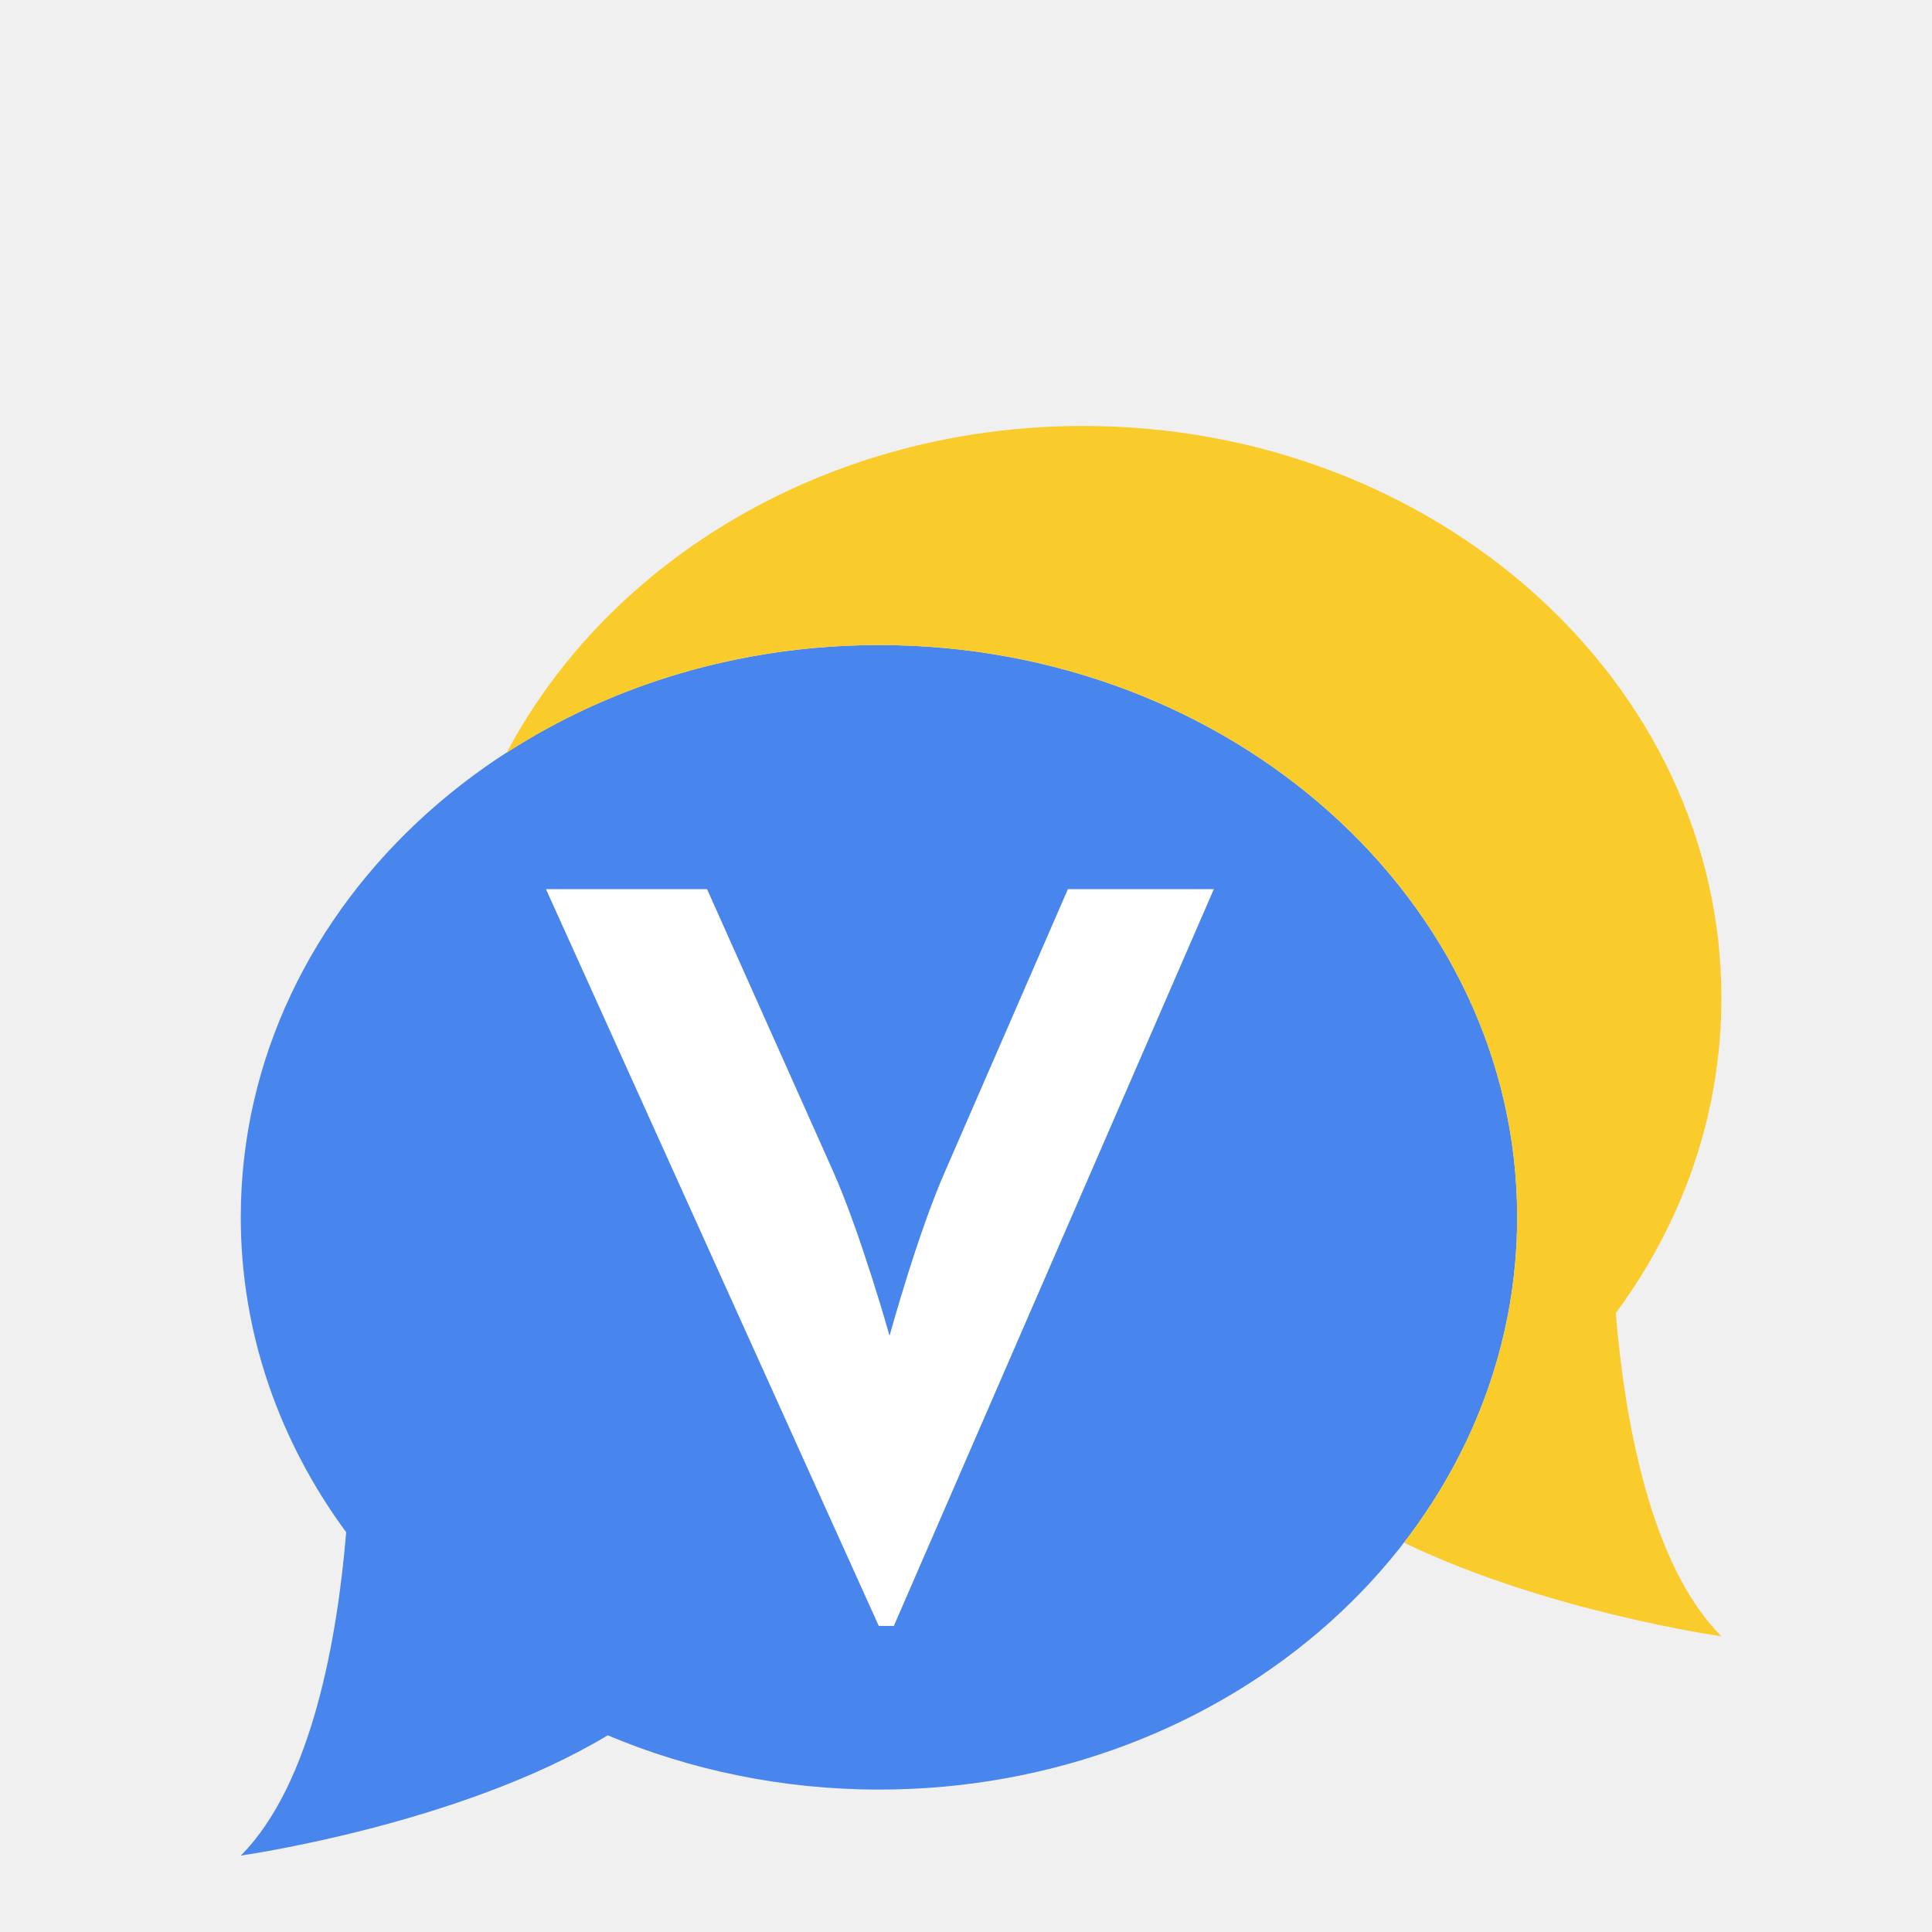
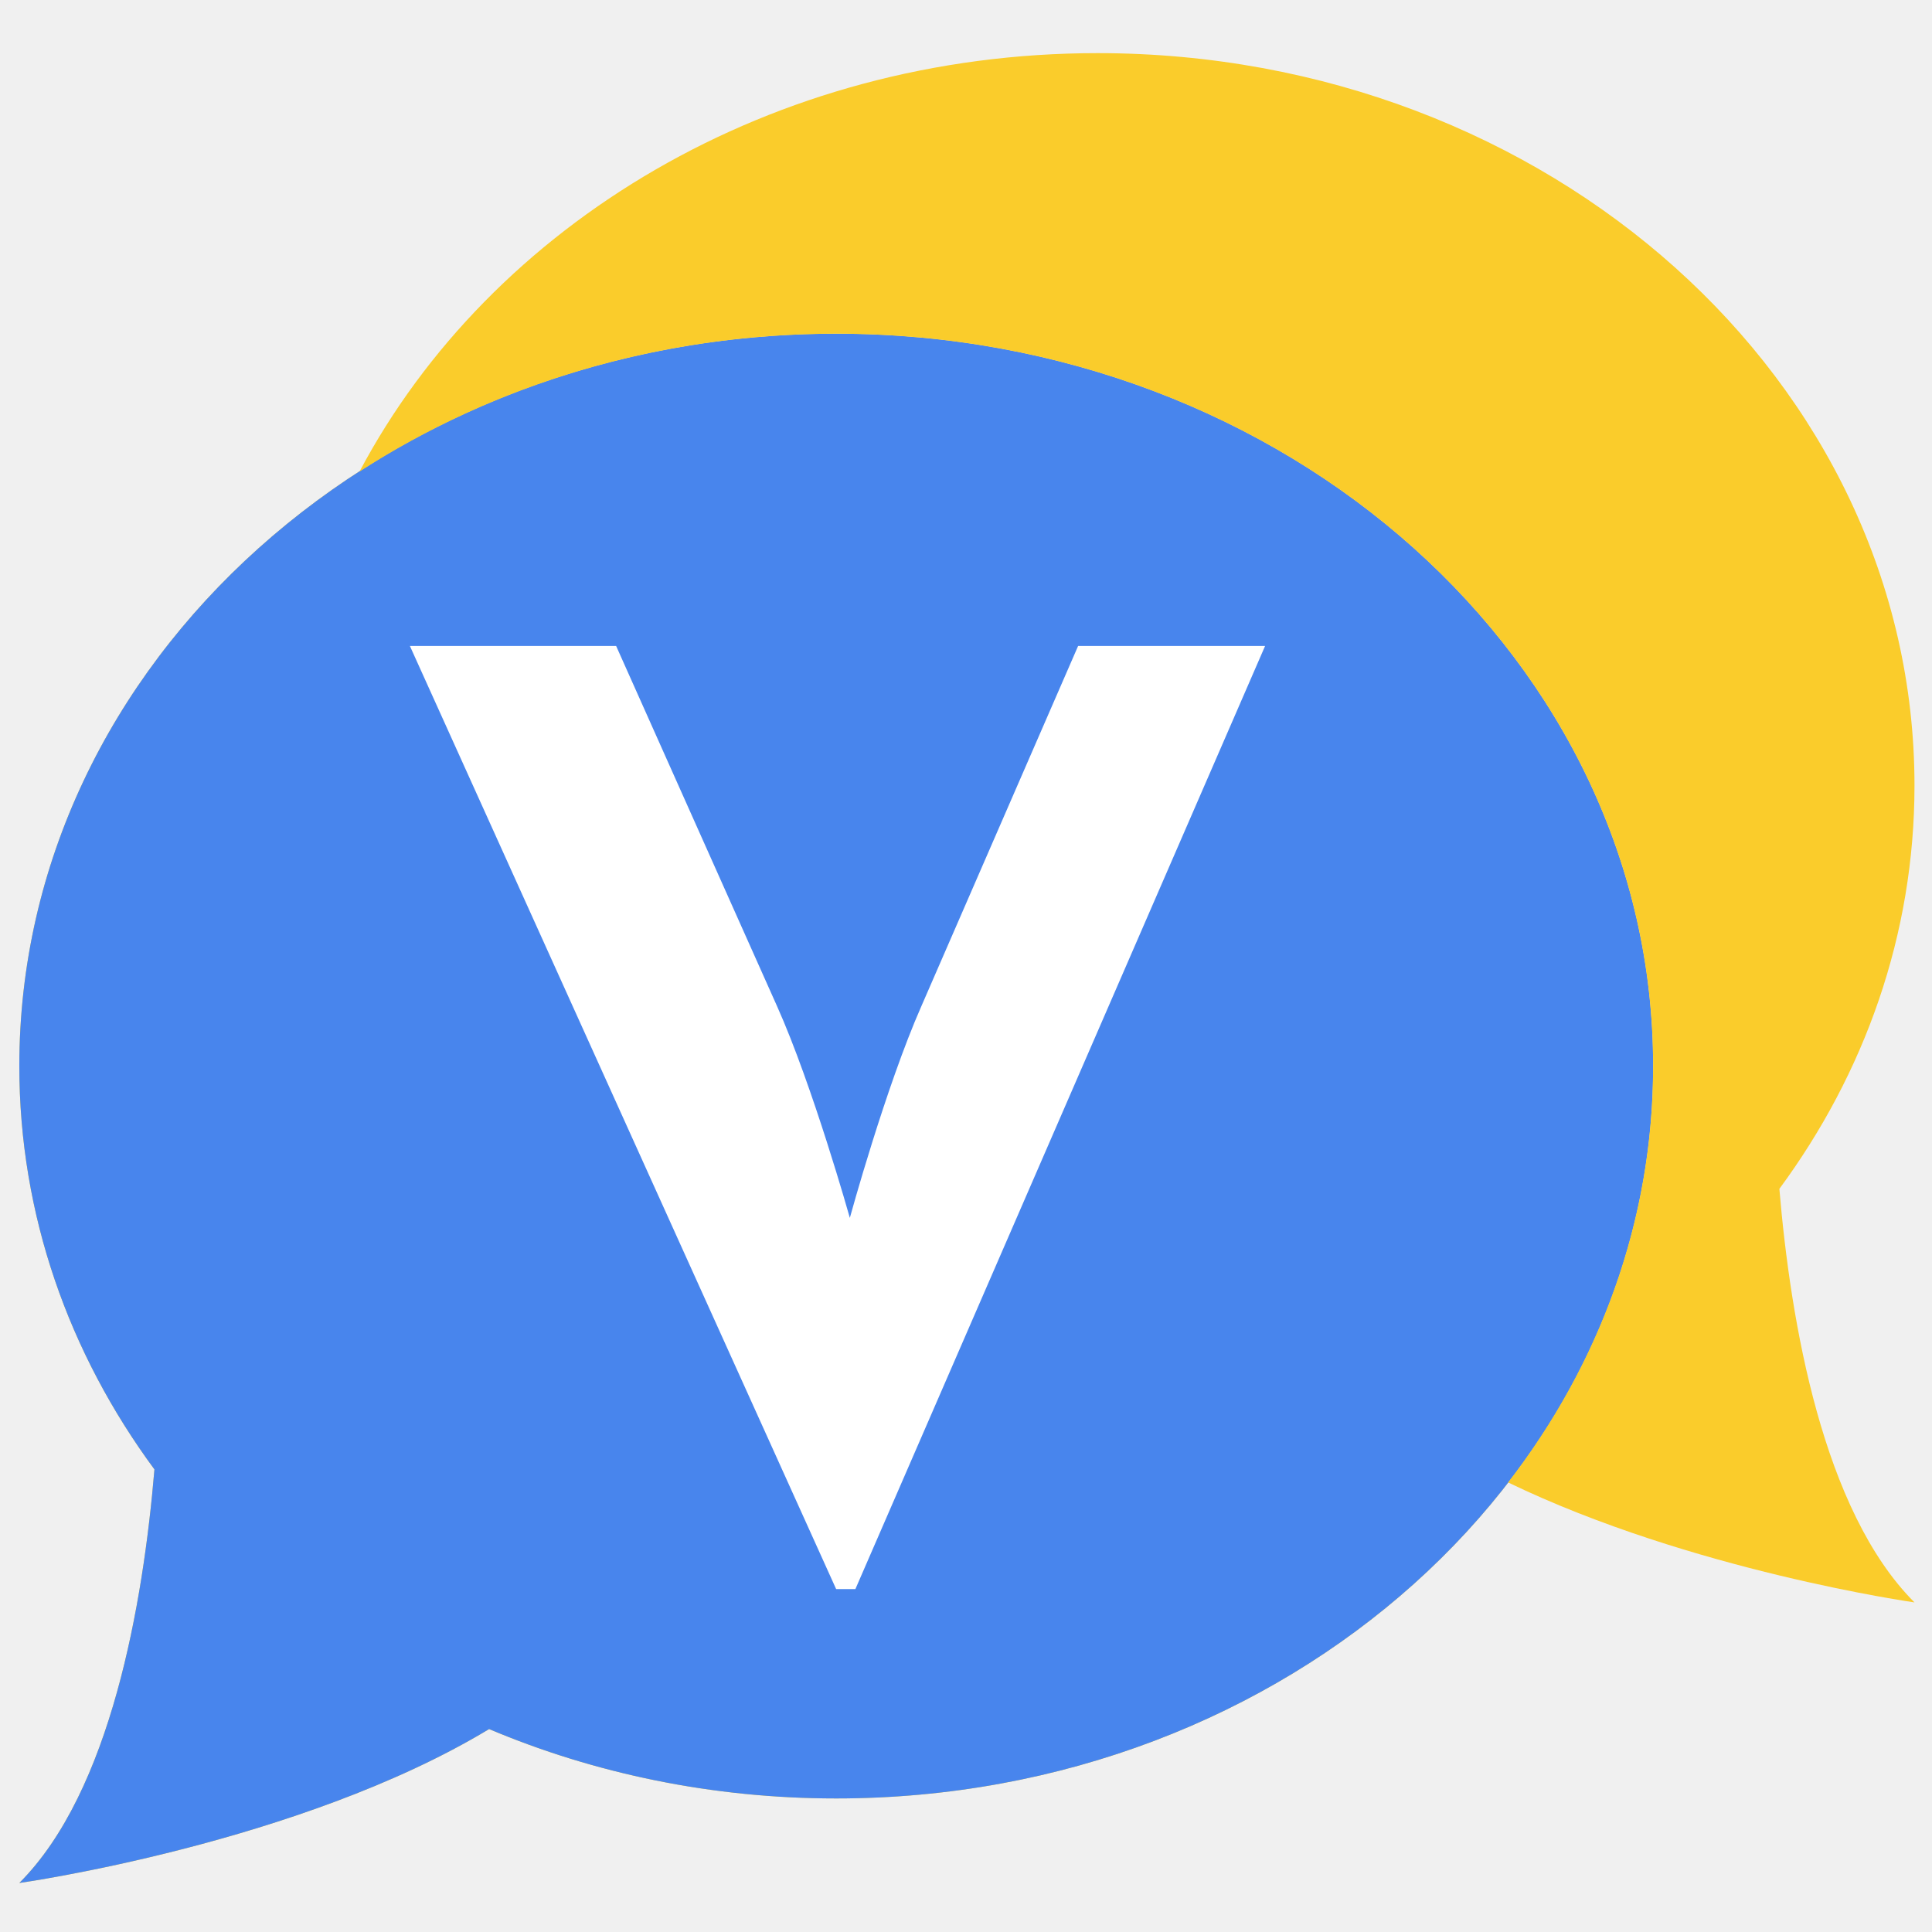
- <svg xmlns="http://www.w3.org/2000/svg" width="32px" height="32px" viewBox="0 0 32 32" version="1.1">
-   <g id="surface1">
-     <path style=" stroke:none;fill-rule:nonzero;fill:rgb(28.235%,52.157%,92.941%);fill-opacity:1;" d="M 14.559 10.684 C 8.719 10.684 3.988 14.93 3.988 20.16 C 3.988 22.09 4.633 23.883 5.734 25.379 C 5.59 27.109 5.172 29.547 3.988 30.734 C 3.988 30.734 7.609 30.223 10.066 28.742 C 11.43 29.316 12.953 29.641 14.559 29.641 C 20.395 29.641 25.129 25.395 25.129 20.16 C 25.129 14.93 20.395 10.684 14.559 10.684 Z M 14.559 10.684 " />
-     <path style=" stroke:none;fill-rule:nonzero;fill:rgb(100%,100%,100%);fill-opacity:1;" d="M 14.555 26.93 L 14.805 26.93 L 20.105 14.727 L 17.688 14.727 L 15.66 19.387 C 15.195 20.438 14.734 22.125 14.734 22.125 C 14.734 22.125 14.254 20.418 13.793 19.387 L 11.711 14.727 L 9.043 14.727 Z M 14.555 26.93 " />
-     <path style=" stroke:none;fill-rule:nonzero;fill:rgb(98.039%,80%,16.863%);fill-opacity:1;" d="M 28.512 16.531 C 28.512 11.297 23.777 7.055 17.941 7.055 C 13.727 7.055 10.086 9.266 8.391 12.469 C 10.125 11.348 12.254 10.684 14.559 10.684 C 20.395 10.684 25.129 14.93 25.129 20.16 C 25.129 22.164 24.434 24.02 23.254 25.551 C 25.621 26.695 28.512 27.102 28.512 27.102 C 27.324 25.914 26.906 23.48 26.762 21.75 C 27.867 20.254 28.512 18.461 28.512 16.531 Z M 28.512 16.531 " />
+ <svg xmlns="http://www.w3.org/2000/svg" width="32" height="32" viewBox="0 0 32 32" fill="none">
+   <g clip-path="url(#clip0_4012_9)">
+     <path d="M13.85 5.527C6.378 5.527 0.32 10.958 0.32 17.657C0.32 20.127 1.145 22.422 2.558 24.338C2.372 26.551 1.838 29.669 0.32 31.188C0.32 31.188 4.959 30.537 8.101 28.639C9.846 29.375 11.794 29.788 13.85 29.788C21.323 29.788 27.381 24.357 27.381 17.657C27.381 10.958 21.323 5.527 13.85 5.527Z" fill="#FACC2B" />
+     <path d="M13.85 5.527C6.378 5.527 0.32 10.958 0.32 17.657C0.32 20.127 1.145 22.422 2.558 24.338C2.372 26.551 1.838 29.669 0.32 31.188C0.32 31.188 4.959 30.537 8.101 28.639C9.846 29.375 11.794 29.788 13.85 29.788C21.323 29.788 27.381 24.357 27.381 17.657C27.381 10.958 21.323 5.527 13.85 5.527Z" fill="#4885ED" />
+     <path d="M13.849 26.32H14.168L20.954 10.699H17.857L15.261 16.665C14.668 18.009 14.076 20.172 14.076 20.172C14.076 20.172 13.462 17.986 12.87 16.665L10.205 10.699H6.789L13.849 26.32Z" fill="white" />
+     <path d="M31.71 13.011C31.71 6.311 25.652 0.88 18.18 0.88C12.784 0.88 8.127 3.713 5.955 7.81C8.177 6.375 10.902 5.527 13.85 5.527C21.323 5.527 27.381 10.958 27.381 17.657C27.381 20.22 26.492 22.596 24.979 24.554C28.009 26.018 31.71 26.541 31.71 26.541C30.192 25.023 29.658 21.905 29.472 19.691C30.885 17.775 31.71 15.48 31.71 13.011Z" fill="#FACC2B" />
  </g>
+   <defs>
+     <clipPath id="clip0_4012_9">
+       <rect width="32" height="32" fill="white" />
+     </clipPath>
+   </defs>
</svg>
